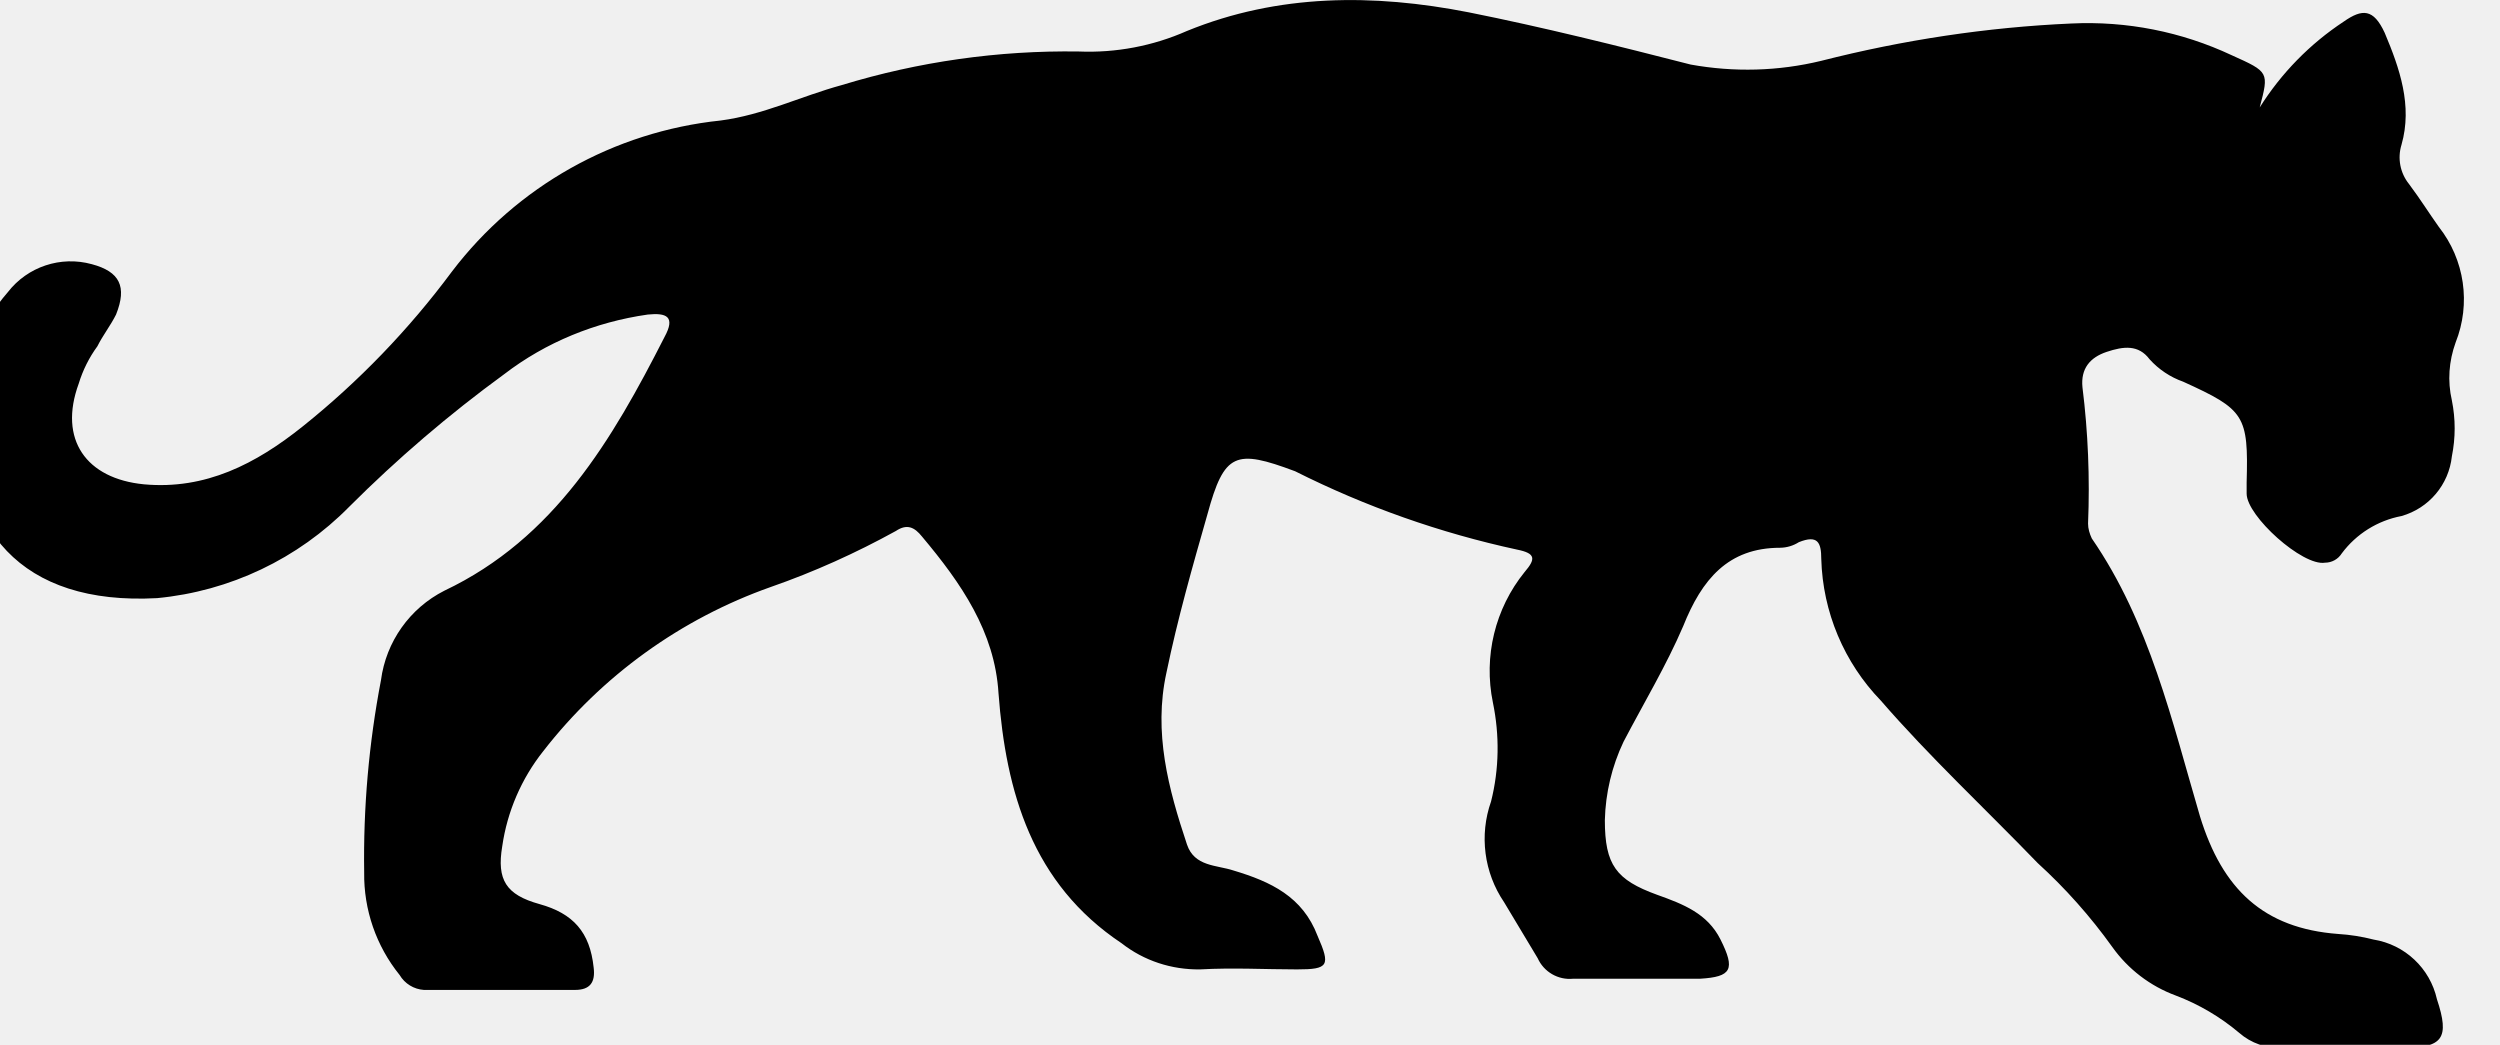
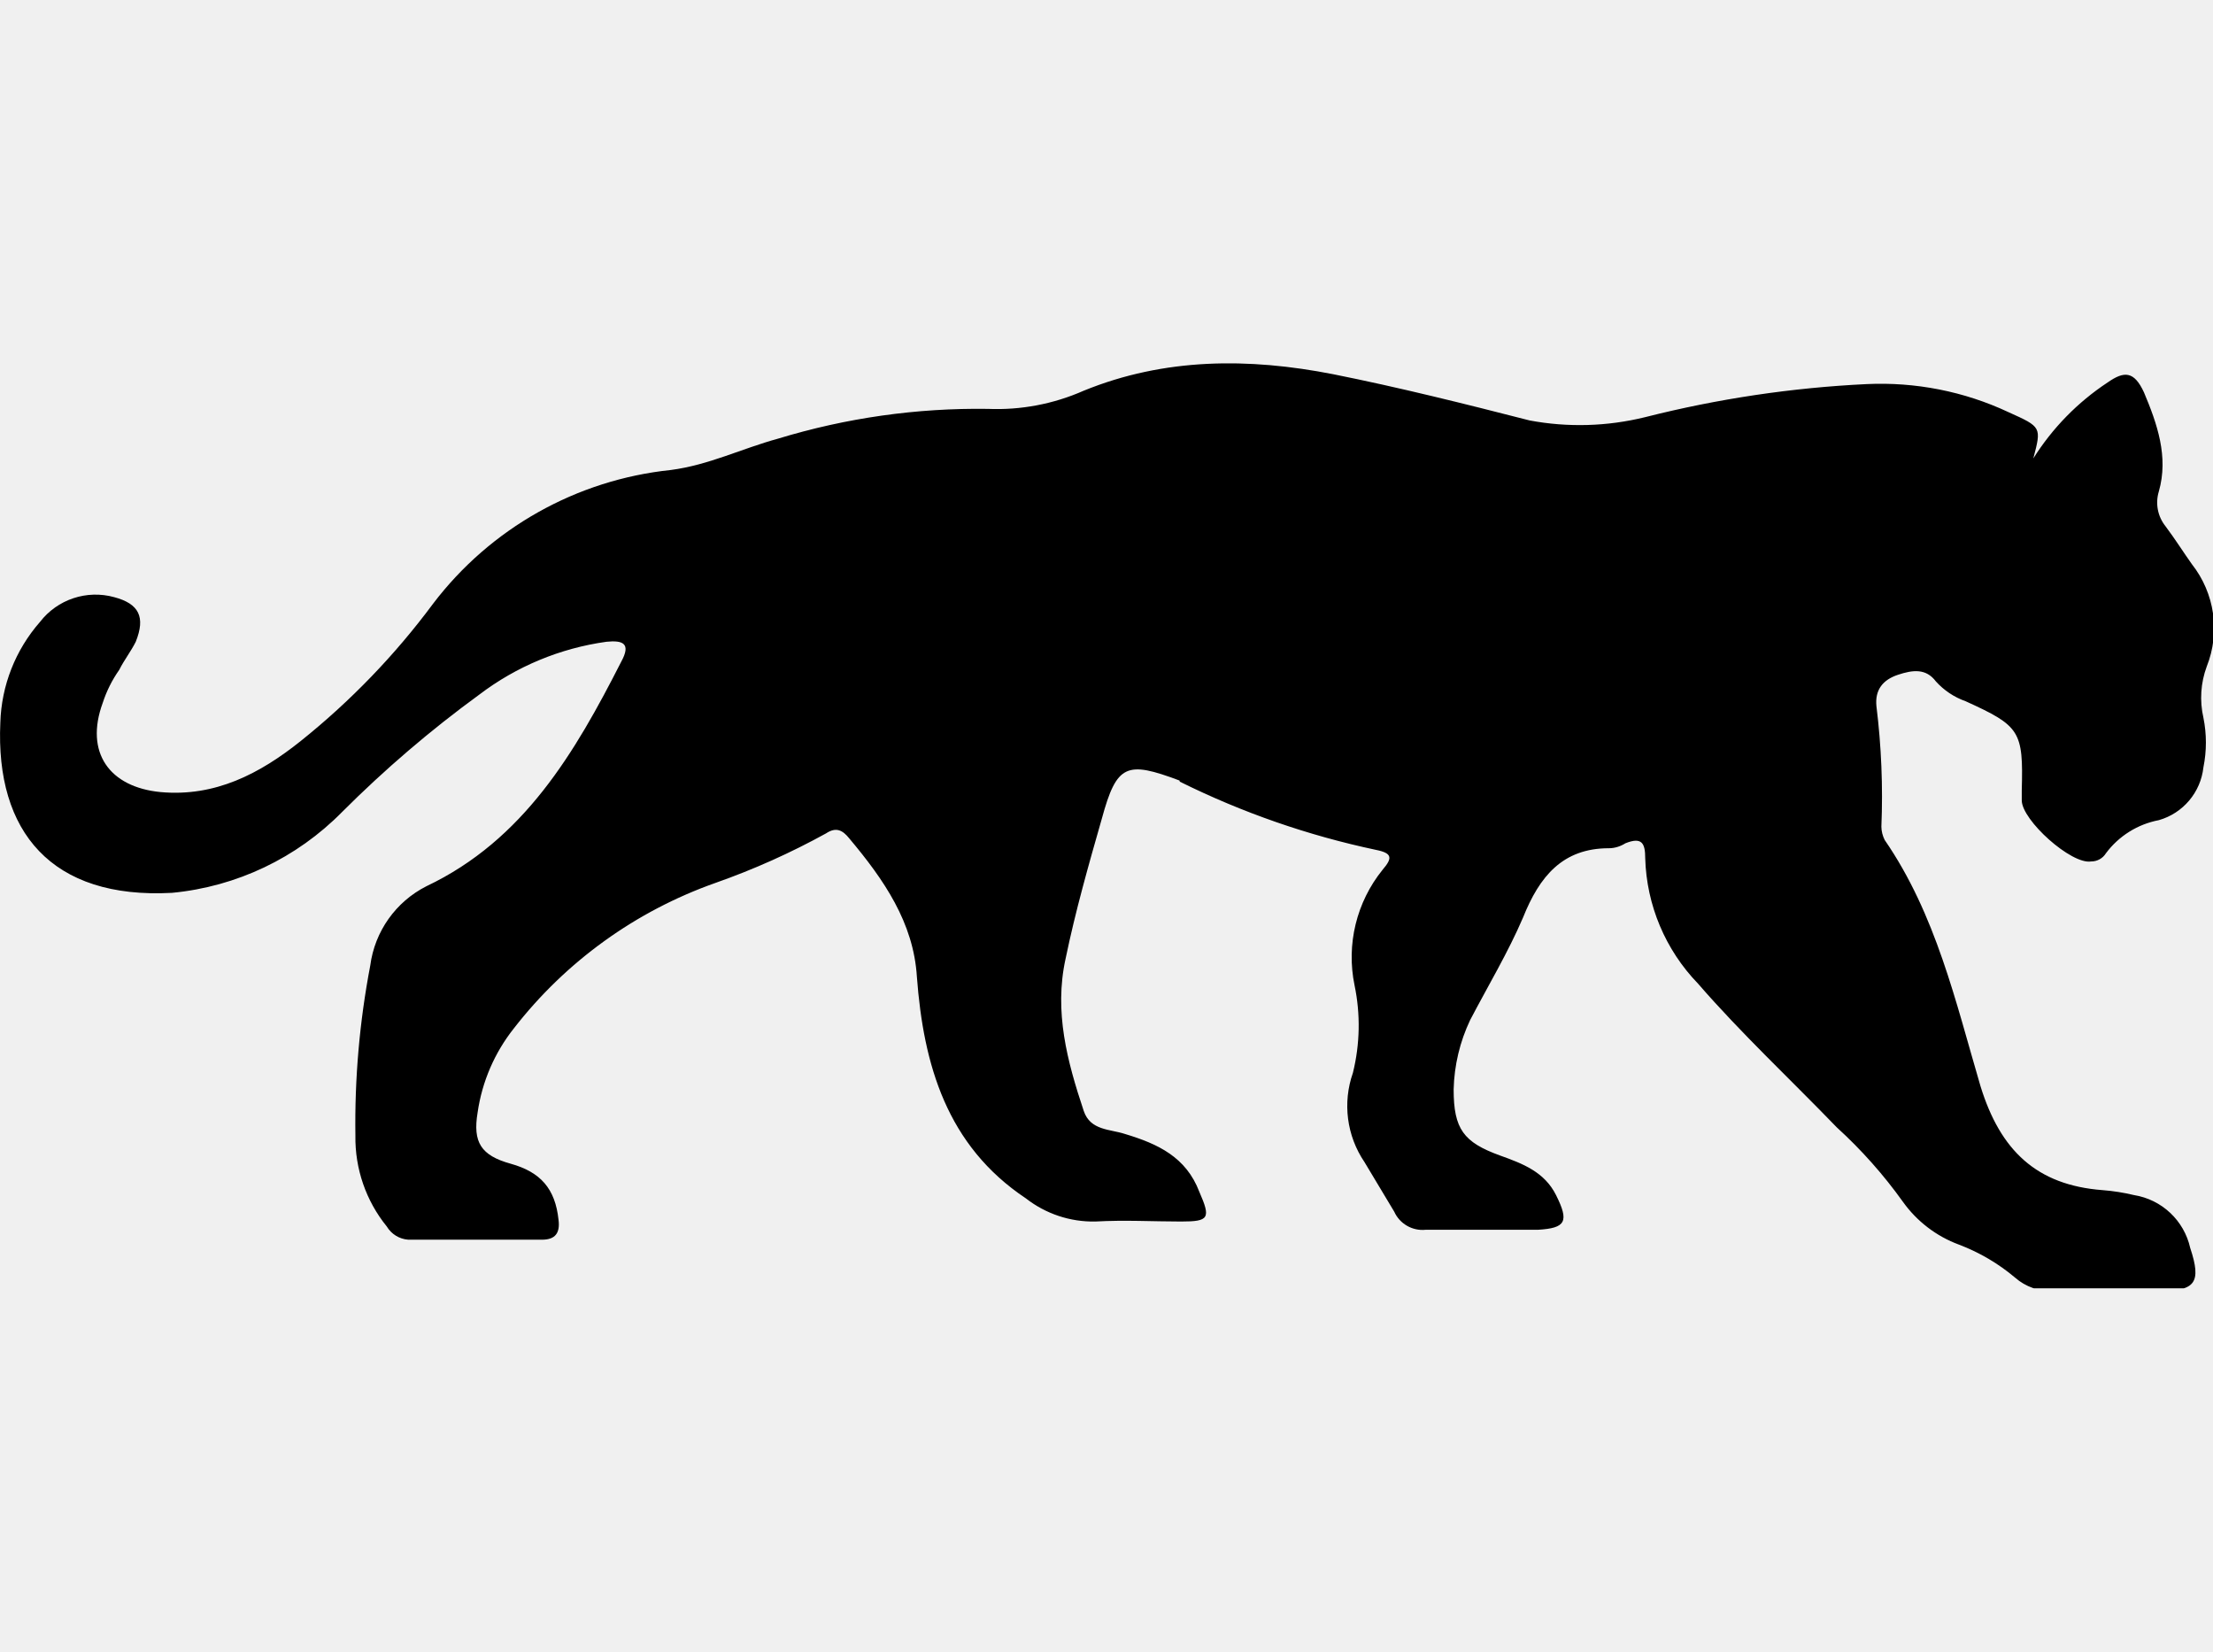
- <svg xmlns="http://www.w3.org/2000/svg" viewBox="0 0 67 28" fill="currentColor">
+ <svg xmlns="http://www.w3.org/2000/svg" viewBox="0 0 268 200" fill="none">
  <g clip-path="url(#a)">
-     <path d="M60.56 2.88a7.6 7.6 0 0 1 2.25-2.3c.5-.35.8-.35 1.1.3.4.95.75 1.95.45 3a1.14 1.14 0 0 0 .2 1.05c.3.4.55.8.8 1.15a3.13 3.13 0 0 1 .45 3.1c-.18.5-.22 1.03-.1 1.55.1.5.1 1 0 1.5a1.87 1.87 0 0 1-1.35 1.6 2.6 2.6 0 0 0-1.6 1 .53.53 0 0 1-.45.25c-.6.1-2.1-1.25-2.1-1.85v-.3c.05-1.8-.05-1.95-1.7-2.7a2.2 2.2 0 0 1-.9-.6c-.3-.4-.7-.35-1.15-.2-.45.15-.7.45-.65.95.15 1.2.2 2.43.15 3.65 0 .14.04.27.1.4 1.55 2.25 2.15 4.9 2.9 7.45.6 1.95 1.7 3 3.7 3.15.32.02.64.07.95.15a2.08 2.08 0 0 1 1.7 1.6c.35 1.05.15 1.3-.9 1.3h-3.25c-.42.02-.83-.12-1.15-.4a5.86 5.86 0 0 0-1.7-1 3.63 3.63 0 0 1-1.7-1.3 14.3 14.3 0 0 0-2-2.25c-1.4-1.45-2.9-2.85-4.2-4.35a5.69 5.69 0 0 1-1.6-3.8c0-.45-.1-.65-.6-.45a.96.96 0 0 1-.5.15c-1.4 0-2.1.85-2.6 2.1-.45 1.05-1.05 2.05-1.6 3.1a5.2 5.2 0 0 0-.5 2.1c0 1.2.3 1.6 1.4 2 .7.25 1.35.5 1.7 1.2.4.8.3 1-.55 1.05h-3.4a.94.94 0 0 1-.95-.55l-.9-1.5a3.02 3.02 0 0 1-.35-2.7c.22-.87.23-1.78.05-2.65a4.21 4.21 0 0 1 .85-3.5c.3-.35.3-.5-.2-.6a25.03 25.03 0 0 1-5.95-2.1c-1.6-.6-1.9-.5-2.35 1.15-.4 1.4-.8 2.8-1.1 4.25-.35 1.6.05 3.1.55 4.6.2.6.8.55 1.25.7 1 .3 1.85.7 2.25 1.75.35.8.3.9-.55.9-.85 0-1.7-.05-2.6 0-.76.01-1.5-.23-2.1-.7-2.4-1.6-3.1-4.05-3.3-6.7-.1-1.65-1-2.95-2.05-4.2-.2-.25-.4-.35-.7-.15-1.07.59-2.2 1.1-3.35 1.5a13.36 13.36 0 0 0-6.1 4.4 5.32 5.32 0 0 0-1.1 2.55c-.15.9.1 1.3 1 1.55s1.35.75 1.45 1.7c.05.4-.1.6-.5.6h-4.05a.82.82 0 0 1-.65-.4 4.28 4.28 0 0 1-.95-2.75 25.3 25.3 0 0 1 .45-5.15 3.15 3.15 0 0 1 1.7-2.4c2.95-1.4 4.5-4.05 5.9-6.8.3-.55.05-.65-.45-.6-1.4.2-2.73.74-3.85 1.6a35.31 35.31 0 0 0-4.15 3.55 8.33 8.33 0 0 1-5.15 2.45c-3.65.2-5.35-1.85-5.2-5.15.03-1.13.46-2.2 1.2-3.05a2.13 2.13 0 0 1 2.25-.75c.75.2.95.6.65 1.35-.15.3-.35.55-.5.85-.22.3-.39.64-.5 1-.55 1.5.2 2.55 1.75 2.7 1.65.15 3-.55 4.25-1.55 1.5-1.2 2.85-2.6 4-4.15a10.4 10.4 0 0 1 7.2-4.05c1.15-.15 2.15-.65 3.25-.95a20.7 20.7 0 0 1 6.35-.9 6.5 6.5 0 0 0 2.9-.55c2.45-1 5-1 7.55-.5 2 .4 4 .9 5.95 1.4 1.16.21 2.35.18 3.5-.1 2.2-.56 4.44-.9 6.7-1a9.08 9.08 0 0 1 4.3.85c1 .45 1 .45.75 1.4Z" fill="#000" />
+     <path d="M246.24 55.51a30.4 30.4 0 0 1 9-9.2c2-1.4 3.2-1.4 4.4 1.2 1.6 3.8 3 7.8 1.8 12a4.59 4.59 0 0 0 .8 4.2c1.2 1.6 2.2 3.2 3.2 4.6a12.54 12.54 0 0 1 1.8 12.4 10.86 10.86 0 0 0-.4 6.2c.4 1.98.4 4.02 0 6a7.5 7.5 0 0 1-5.4 6.4 10.42 10.42 0 0 0-6.4 4 2.09 2.09 0 0 1-1.8 1c-2.4.4-8.4-5-8.4-7.4v-1.2c.2-7.2-.2-7.8-6.8-10.8a8.78 8.78 0 0 1-3.6-2.4c-1.2-1.6-2.8-1.4-4.6-.8-1.8.6-2.8 1.8-2.6 3.8.6 4.85.8 9.73.6 14.6.01.56.15 1.1.4 1.6 6.2 9 8.6 19.6 11.6 29.8 2.4 7.8 6.8 12 14.8 12.6 1.28.1 2.55.3 3.8.6a8.32 8.32 0 0 1 6.8 6.4c1.4 4.2.6 5.2-3.6 5.2h-13a6.48 6.48 0 0 1-4.6-1.6 23.39 23.39 0 0 0-6.8-4 14.53 14.53 0 0 1-6.8-5.2 57.16 57.16 0 0 0-8-9c-5.6-5.8-11.6-11.4-16.8-17.4a22.77 22.77 0 0 1-6.4-15.2c0-1.8-.4-2.6-2.4-1.8-.6.38-1.3.6-2 .6-5.6 0-8.4 3.4-10.4 8.4-1.8 4.2-4.2 8.2-6.4 12.4a20.8 20.8 0 0 0-2 8.4c0 4.8 1.2 6.4 5.6 8 2.8 1 5.4 2 6.8 4.8 1.6 3.2 1.2 4-2.2 4.2h-13.6a3.76 3.76 0 0 1-3.8-2.2l-3.6-6a12.1 12.1 0 0 1-1.4-10.8c.86-3.47.93-7.1.2-10.6a16.84 16.84 0 0 1 3.4-14c1.2-1.4 1.2-2-.8-2.4a100.17 100.17 0 0 1-23.74-8.25.2.2 0 0 1-.06-.15c-6.4-2.4-7.6-2-9.4 4.6-1.6 5.6-3.2 11.2-4.4 17-1.4 6.4.2 12.4 2.2 18.4.8 2.4 3.2 2.2 5 2.8 4 1.2 7.4 2.8 9 7 1.4 3.2 1.2 3.6-2.2 3.6-3.4 0-6.8-.2-10.4 0-3.04.06-6-.93-8.4-2.8-9.6-6.4-12.4-16.2-13.2-26.8-.4-6.6-4-11.8-8.2-16.8-.8-1-1.6-1.4-2.8-.6a88.63 88.63 0 0 1-13.4 6 53.42 53.42 0 0 0-24.4 17.6 21.26 21.26 0 0 0-4.4 10.2c-.6 3.6.4 5.2 4 6.2s5.4 3 5.8 6.8c.2 1.6-.4 2.4-2 2.4h-16.2a3.3 3.3 0 0 1-2.6-1.6c-2.52-3.1-3.86-7-3.8-11-.1-6.9.5-13.8 1.8-20.6a12.6 12.6 0 0 1 6.8-9.6c11.8-5.6 18-16.2 23.6-27.2 1.2-2.2.2-2.6-1.8-2.4-5.6.78-10.9 2.98-15.4 6.4-5.9 4.3-11.45 9.05-16.6 14.2a33.34 33.34 0 0 1-20.6 9.8c-14.6.8-21.4-7.4-20.8-20.6.13-4.5 1.83-8.81 4.8-12.2a8.5 8.5 0 0 1 9-3c3 .8 3.8 2.4 2.6 5.4-.6 1.2-1.4 2.2-2 3.4a15 15 0 0 0-2 4c-2.2 6 .8 10.2 7 10.8 6.6.6 12-2.2 17-6.2a89.88 89.88 0 0 0 16-16.6 41.58 41.58 0 0 1 28.8-16.2c4.6-.6 8.6-2.6 13-3.8a83.01 83.01 0 0 1 25.4-3.6 26 26 0 0 0 11.6-2.2c9.8-4 20-4 30.2-2 8 1.6 16 3.6 23.8 5.6 4.64.87 9.41.73 14-.4a135.6 135.6 0 0 1 26.8-4c5.92-.28 11.83.88 17.2 3.4 4 1.8 4 1.8 3 5.6Z" fill="#000" />
  </g>
  <defs>
    <clipPath id="a">
-       <path d="M0 0h67v28h-67z" />
+       <path fill="#fff" transform="translate(0 44)" d="M0 0h268v112h-268z" />
    </clipPath>
  </defs>
</svg>
